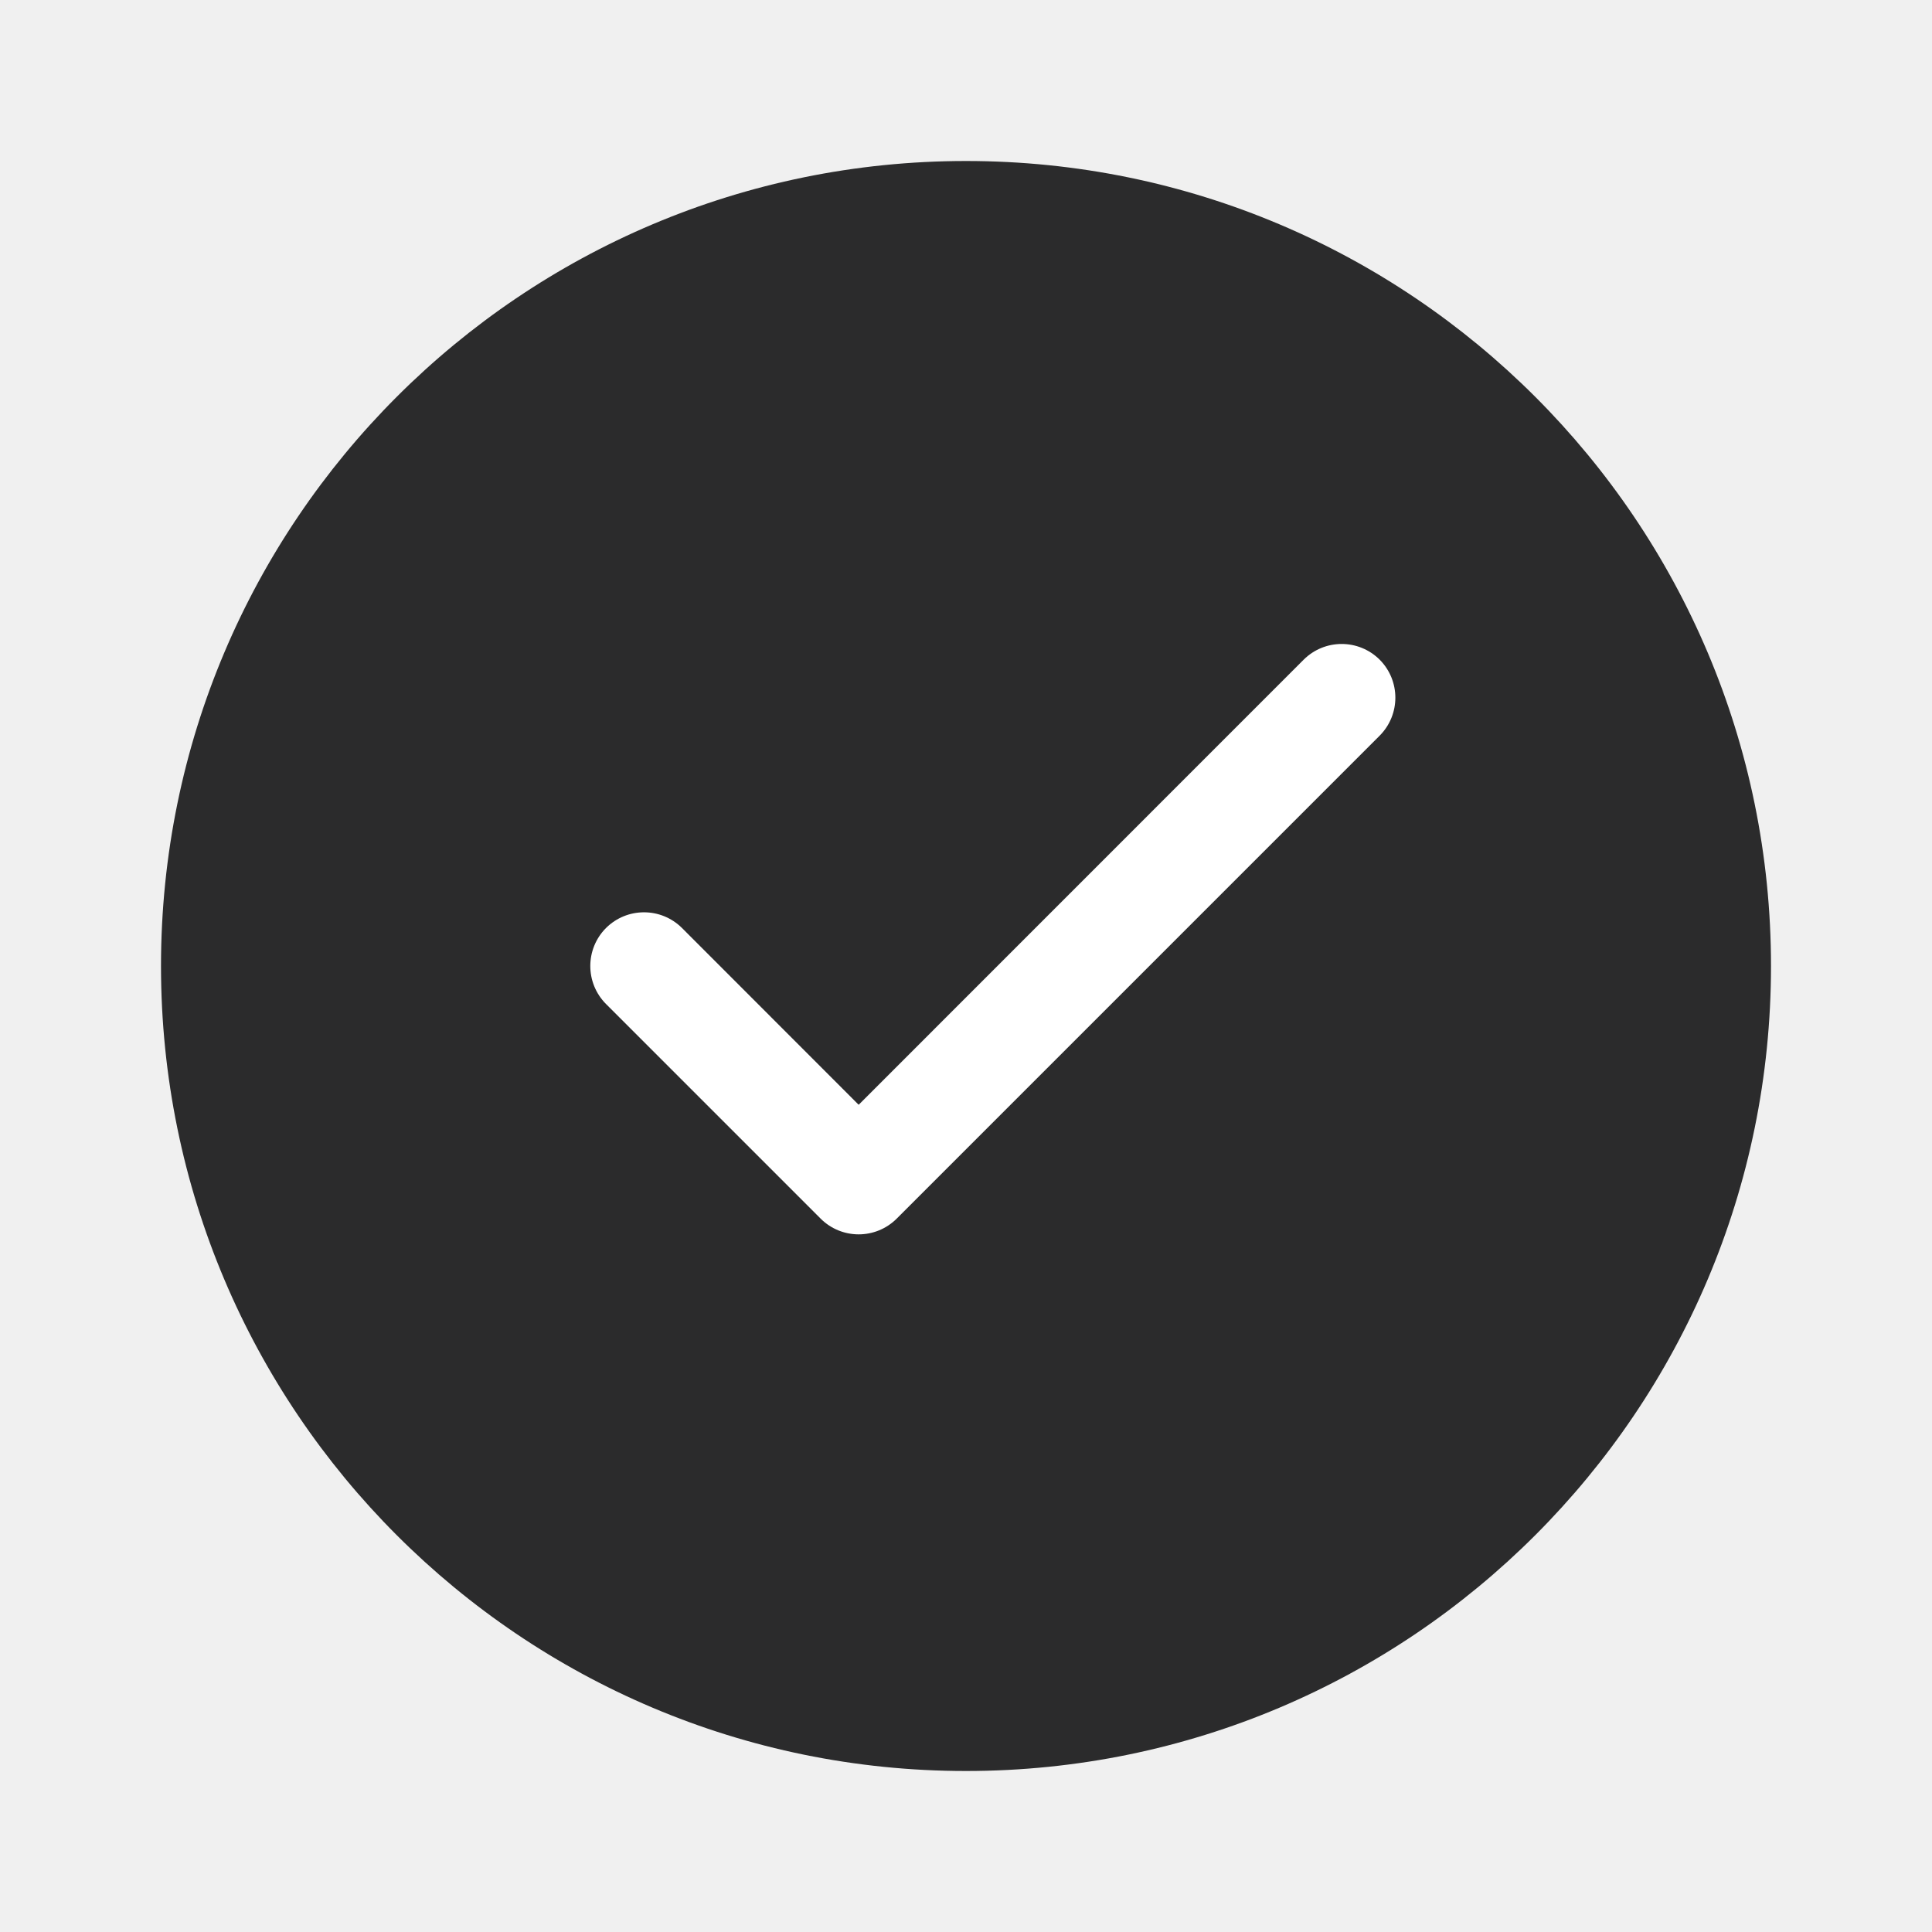
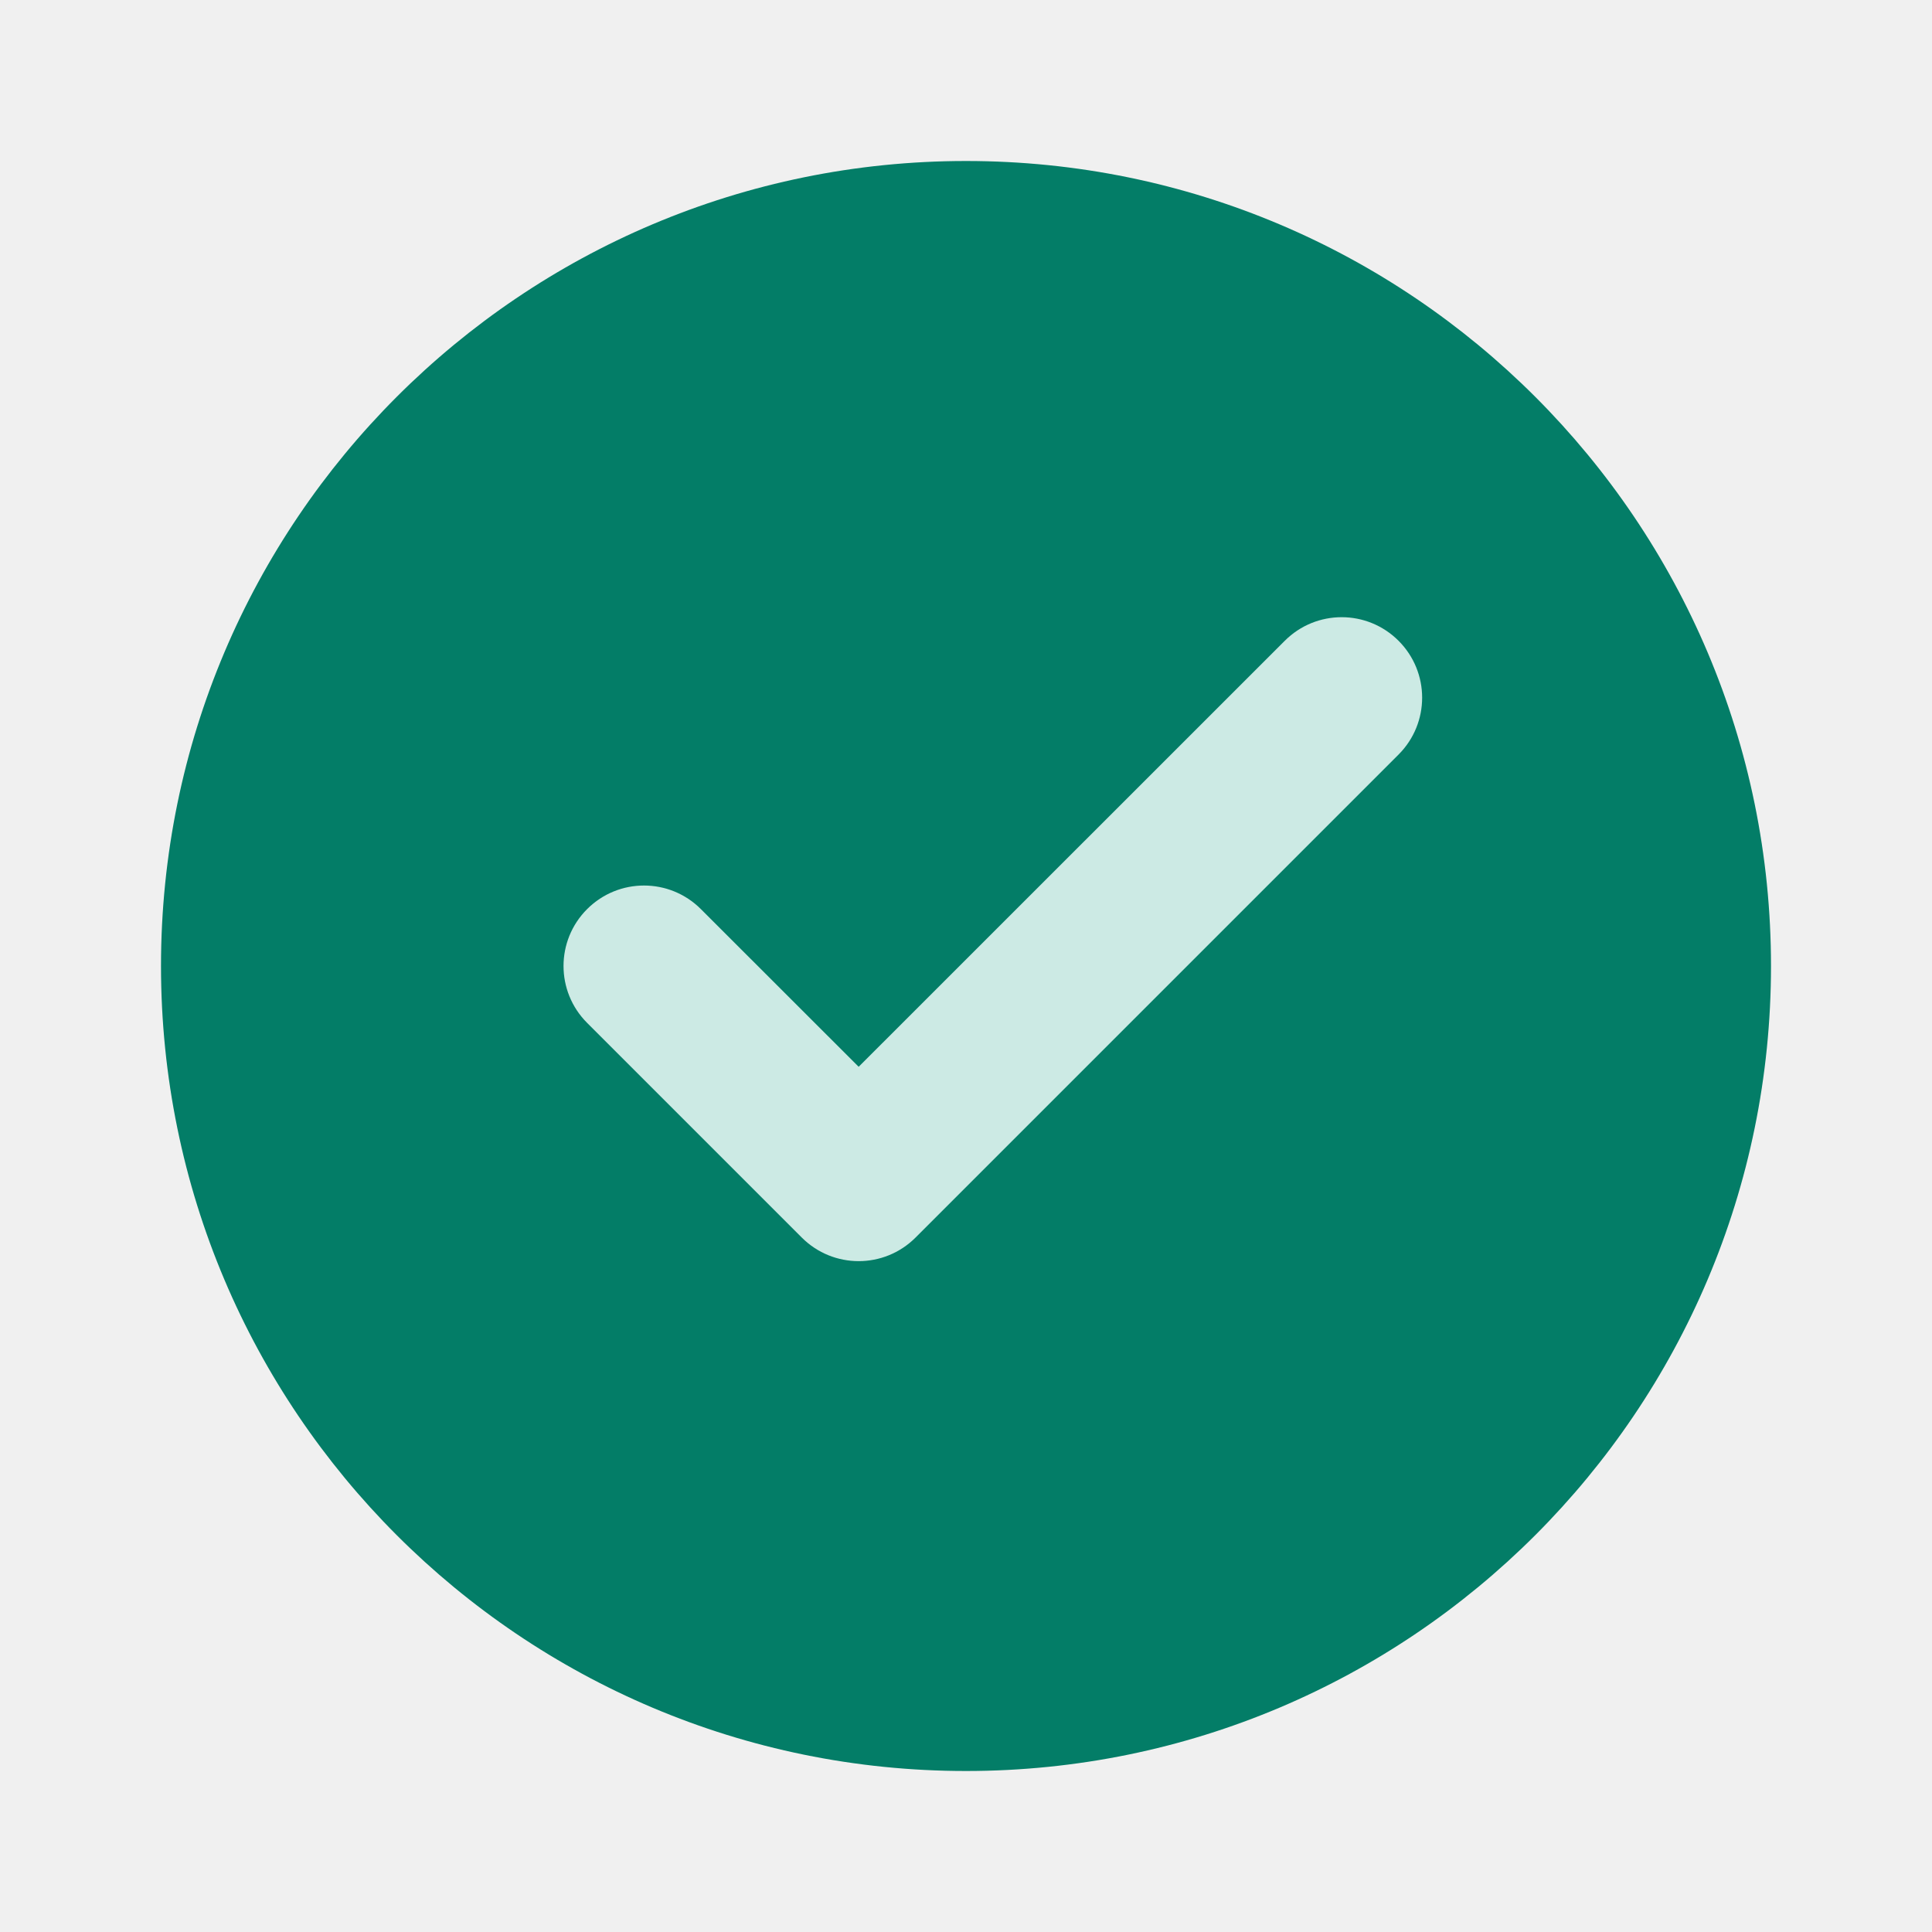
<svg xmlns="http://www.w3.org/2000/svg" width="18" height="18" viewBox="0 0 18 18" fill="none">
-   <path d="M14.5 9C14.5 12.038 12.038 14.5 9 14.5C5.962 14.5 3.5 12.038 3.5 9C3.5 5.962 5.962 3.5 9 3.5C12.038 3.5 14.5 5.962 14.5 9Z" fill="white" stroke-width="0" />
-   <path fill-rule="evenodd" clip-rule="evenodd" d="M1.5 9C1.5 4.858 4.858 1.5 9 1.5C13.142 1.5 16.5 4.858 16.5 9C16.5 13.142 13.142 16.5 9 16.5C4.858 16.5 1.5 13.142 1.5 9ZM12.854 6.854C13.049 6.658 13.049 6.342 12.854 6.146C12.658 5.951 12.342 5.951 12.146 6.146L8 10.293L6.354 8.646C6.158 8.451 5.842 8.451 5.646 8.646C5.451 8.842 5.451 9.158 5.646 9.354L7.646 11.354C7.842 11.549 8.158 11.549 8.354 11.354L12.854 6.854Z" fill="#2B2B2C" />
+   <g clip-path="url(#clip0_6837_331)">
+     <path d="M9 1.5C4.858 1.5 1.5 4.858 1.5 9C1.5 13.142 4.858 16.5 9 16.5C13.142 16.5 16.5 13.142 16.5 9C16.5 4.858 13.142 1.5 9 1.5Z" fill="#037D67" />
+     <path fill-rule="evenodd" clip-rule="evenodd" d="M13.03 5.97C13.323 6.263 13.323 6.737 13.03 7.03L8.53 11.53C8.237 11.823 7.763 11.823 7.47 11.53L5.47 9.53C5.177 9.237 5.177 8.763 5.47 8.47C5.763 8.177 6.237 8.177 6.53 8.47L8 9.939L11.97 5.97C12.263 5.677 12.737 5.677 13.03 5.97Z" fill="#CCEAE4" />
+   </g>
+   <defs>
+     <clipPath id="clip0_6837_331">
+       <rect width="18" height="18" fill="white" />
+     </clipPath>
+   </defs>
</svg>
